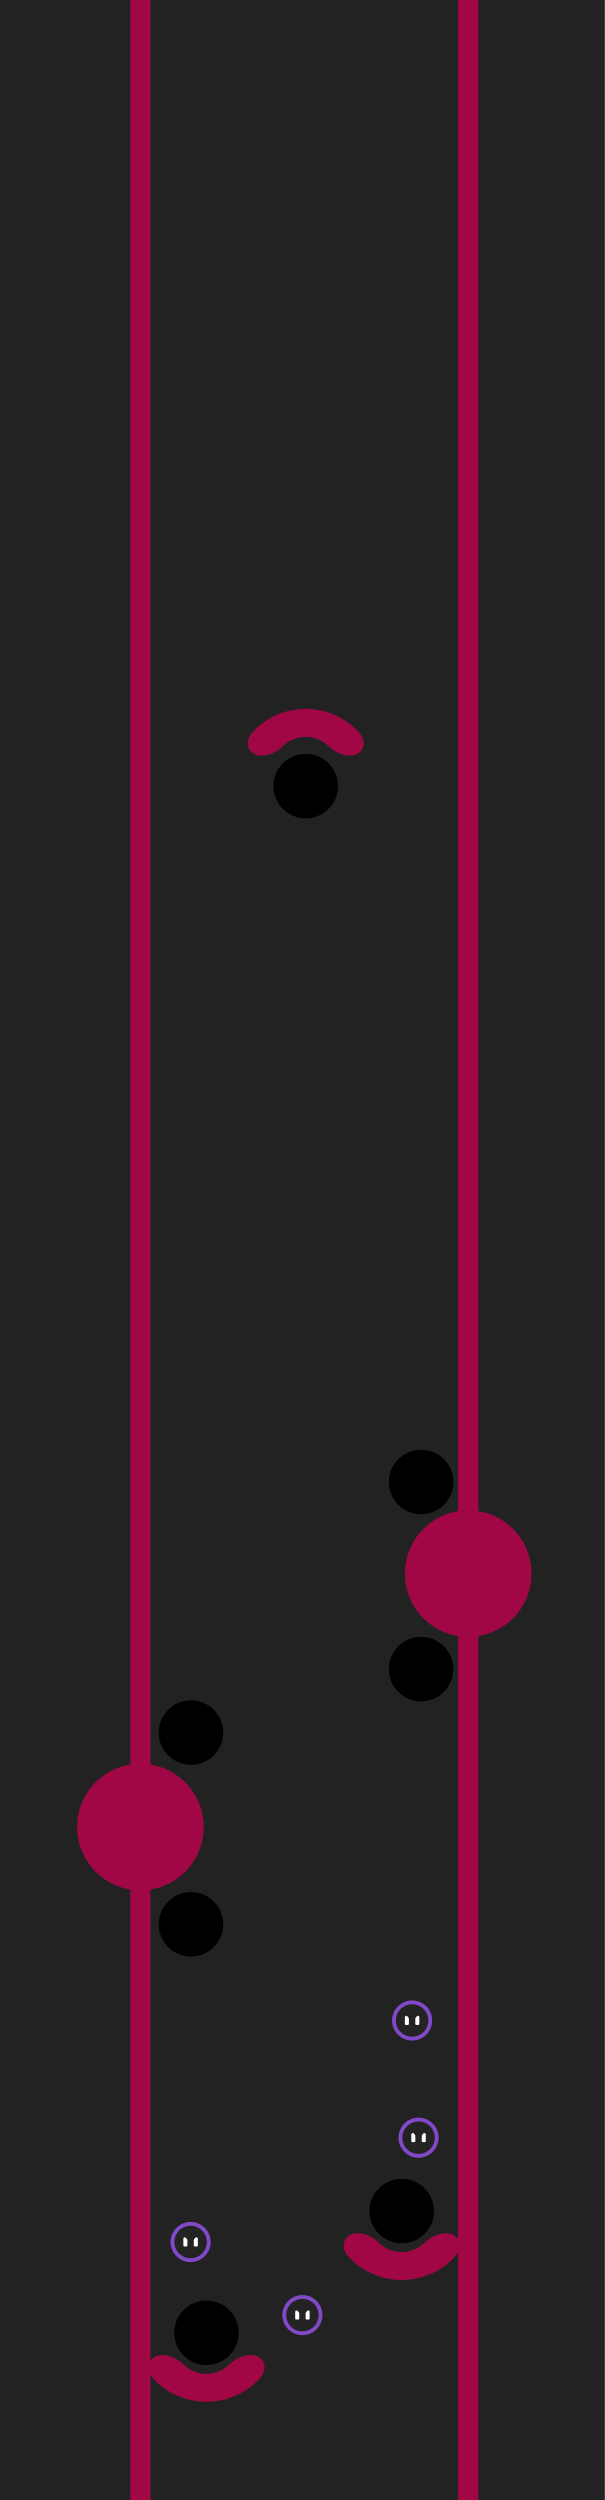
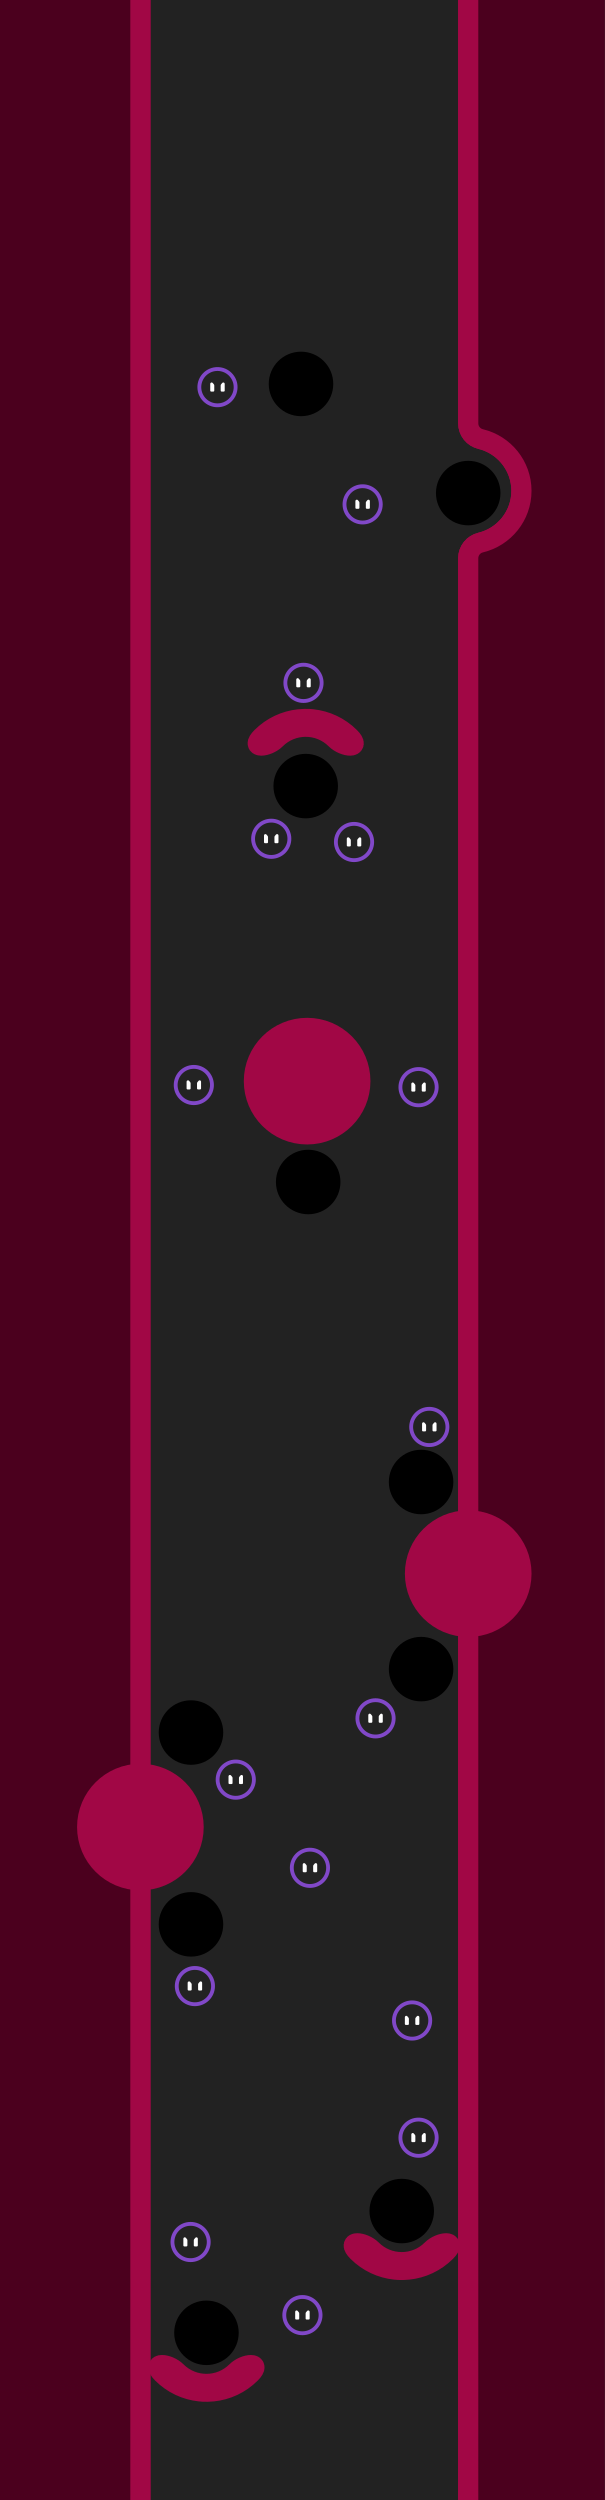
<svg xmlns="http://www.w3.org/2000/svg" width="750px" height="3100px" version="1.1" xml:space="preserve" style="fill-rule:evenodd;clip-rule:evenodd;stroke-linecap:round;stroke-linejoin:round;stroke-miterlimit:1.5;">
  <rect id="Level-1" x="-0" y="0" width="750" height="3100" style="fill:#222;" />
  <clipPath id="_clip1">
    <rect x="-0" y="0" width="750" height="3100" />
  </clipPath>
  <g clip-path="url(#_clip1)">
-     <path id="_-collision-" d="M580.577,3206.11l0,-3297.8" style="fill:none;stroke:#a10745;stroke-width:25px;" />
+     <path id="_-collision-" d="M580.577,3206.11l0,-2513.83c0,-9.293 6.388,-17.367 15.431,-19.505c28.997,-6.932 50.569,-33.044 50.569,-64.155c0,-31.121 -21.585,-57.239 -50.588,-64.188c-9.015,-2.128 -15.385,-10.176 -15.385,-19.439c-0.027,-102.444 -0.027,-616.682 -0.027,-616.682" style="fill:none;stroke:#a10745;stroke-width:25px;" />
+     <path id="_-background-" d="M580.577,3206.11l0,-2513.83c0,-9.293 6.388,-17.367 15.431,-19.505c28.997,-6.932 50.569,-33.044 50.569,-64.155c0,-31.121 -21.585,-57.239 -50.588,-64.188c-9.015,-2.128 -15.385,-10.176 -15.385,-19.439c-0.027,-102.444 -0.027,-616.682 -0.027,-616.682l399.125,0l0,3297.8l-399.125,-0Z" style="fill:#4b001e;stroke:#a10745;stroke-width:25px;" />
    <path id="_-collision-1" d="M174.077,-315.688c0,0 0,3522 0,3522" style="fill:none;stroke:#a10745;stroke-width:25px;" />
+     <path id="_-background-1" d="M174.077,3206.31l-314.375,-0.203l0,-3521.8l314.375,0c0,0 0,3522 0,3522Z" style="fill:#4b001e;stroke:#a10745;stroke-width:25px;" />
    <g id="Hole">
      <circle id="holePos" cx="379.077" cy="974.752" r="40" />
    </g>
    <g id="Hole1">
-       <circle id="holePos1" cx="256" cy="2892.7" r="40" />
+       <circle id="holePos1" cx="580.577" cy="611.418" r="40" />
    </g>
    <g id="Hole2">
-       <circle id="holePos2" cx="498.155" cy="2741.7" r="40" />
+       <circle id="holePos2" cx="373.244" cy="476.085" r="40" />
    </g>
    <g id="Hole3">
-       <circle id="holePos3" cx="236.822" cy="2386.2" r="40" />
+       <circle id="holePos3" cx="256" cy="2892.7" r="40" />
    </g>
    <g id="Hole4">
-       <circle id="holePos4" cx="236.822" cy="2148.36" r="40" />
+       <circle id="holePos4" cx="498.155" cy="2741.7" r="40" />
    </g>
    <g id="Hole5">
-       <circle id="holePos5" cx="522.155" cy="1837.69" r="40" />
+       <circle id="holePos5" cx="236.822" cy="2386.2" r="40" />
    </g>
    <g id="Hole6">
-       <circle id="holePos6" cx="522.155" cy="2069.7" r="40" />
+       <circle id="holePos6" cx="236.822" cy="2148.36" r="40" />
+     </g>
+     <g id="Hole7">
+       <circle id="holePos7" cx="522.155" cy="1837.69" r="40" />
+     </g>
+     <g id="Hole8">
+       <circle id="holePos8" cx="382.155" cy="1465.69" r="40" />
+     </g>
+     <g id="Hole9">
+       <circle id="holePos9" cx="522.155" cy="2069.7" r="40" />
    </g>
    <path id="_-collision-2" d="M370.757,891.957c11.069,-0.998 16.591,-0.005 16.591,-0.005c16.974,1.811 33.461,9.216 46.46,22.215c14.515,14.515 -7.53,12.319 -17.424,2.424c-20.59,-20.589 -54.023,-20.589 -74.613,0c-9.894,9.895 -31.94,12.091 -17.424,-2.424c12.986,-12.986 29.453,-20.389 46.41,-22.21c2.765,-0.297 9.013,-0.805 16.591,-0.005" style="fill:#a10745;stroke:#a10745;stroke-width:25.03px;" />
    <g id="Enemy">
      <circle id="enemyPos" cx="375" cy="2870.75" r="22.5" style="fill:#232323;stroke:#8148c8;stroke-width:4.77px;" />
      <g>
        <path d="M370.515,2867.22c0.331,0.398 0.512,0.899 0.512,1.416c0,1.87 0,6.366 0,6.366c0,0.69 -0.56,1.25 -1.25,1.25l-2.5,-0c-0.69,-0 -1.25,-0.56 -1.25,-1.25c0,-0 0,-4.606 0,-8.369c0,-0.731 0.458,-1.384 1.146,-1.633c0.688,-0.249 1.458,-0.041 1.926,0.521c0.548,0.658 1.058,1.27 1.416,1.699Z" style="fill:#fff;" />
        <path d="M379.485,2867.22c-0.331,0.398 -0.512,0.899 -0.512,1.416c-0,1.87 -0,6.366 -0,6.366c-0,0.69 0.56,1.25 1.25,1.25l2.5,-0c0.69,-0 1.25,-0.56 1.25,-1.25l-0,-8.369c-0,-0.731 -0.458,-1.384 -1.146,-1.633c-0.688,-0.249 -1.458,-0.041 -1.926,0.521c-0.548,0.658 -1.058,1.27 -1.416,1.699Z" style="fill:#fff;" />
      </g>
    </g>
    <g id="Enemy1">
      <circle id="enemyPos1" cx="236.333" cy="2780.09" r="22.5" style="fill:#232323;stroke:#8148c8;stroke-width:4.77px;" />
      <g>
        <path d="M231.848,2776.55c0.331,0.398 0.513,0.899 0.513,1.416l-0,6.366c-0,0.69 -0.56,1.25 -1.25,1.25l-2.5,0c-0.69,0 -1.25,-0.56 -1.25,-1.25l-0,-8.369c-0,-0.731 0.458,-1.384 1.145,-1.633c0.688,-0.249 1.458,-0.041 1.926,0.521c0.549,0.659 1.059,1.27 1.416,1.699Z" style="fill:#fff;" />
        <path d="M240.819,2776.55c-0.332,0.398 -0.513,0.899 -0.513,1.416l-0,6.366c-0,0.69 0.56,1.25 1.25,1.25l2.5,0c0.69,0 1.25,-0.56 1.25,-1.25l-0,-8.369c-0,-0.731 -0.458,-1.384 -1.146,-1.633c-0.687,-0.249 -1.457,-0.041 -1.925,0.521c-0.549,0.659 -1.059,1.27 -1.416,1.699Z" style="fill:#fff;" />
      </g>
    </g>
    <g id="Enemy2">
      <circle id="enemyPos2" cx="511" cy="2505.42" r="22.5" style="fill:#232323;stroke:#8148c8;stroke-width:4.77px;" />
      <g>
        <path d="M506.515,2501.89c0.331,0.397 0.512,0.898 0.512,1.416l0,6.366c0,0.689 -0.56,1.25 -1.25,1.25l-2.5,-0c-0.69,-0 -1.25,-0.561 -1.25,-1.25l0,-8.369c0,-0.732 0.458,-1.385 1.146,-1.634c0.688,-0.249 1.458,-0.04 1.926,0.522c0.548,0.658 1.058,1.27 1.416,1.699Z" style="fill:#fff;" />
        <path d="M515.485,2501.89c-0.331,0.397 -0.512,0.898 -0.512,1.416c-0,1.869 -0,6.366 -0,6.366c-0,0.689 0.56,1.25 1.25,1.25l2.5,-0c0.69,-0 1.25,-0.561 1.25,-1.25l-0,-8.369c-0,-0.732 -0.458,-1.385 -1.146,-1.634c-0.688,-0.249 -1.458,-0.04 -1.926,0.522c-0.548,0.658 -1.058,1.27 -1.416,1.699Z" style="fill:#fff;" />
      </g>
    </g>
    <g id="Enemy3">
-       <circle id="enemyPos3" cx="519" cy="2650.75" r="22.5" style="fill:#232323;stroke:#8148c8;stroke-width:4.77px;" />
+       <circle id="enemyPos3" cx="241.667" cy="2462.75" r="22.5" style="fill:#232323;stroke:#8148c8;stroke-width:4.77px;" />
+       <g>
+         <path d="M237.181,2459.22c0.332,0.398 0.513,0.899 0.513,1.416c0,1.87 0,6.366 0,6.366c0,0.69 -0.56,1.25 -1.25,1.25l-2.5,-0c-0.69,-0 -1.25,-0.56 -1.25,-1.25l0,-8.369c0,-0.731 0.458,-1.384 1.146,-1.633c0.687,-0.249 1.457,-0.041 1.925,0.521c0.549,0.658 1.059,1.27 1.416,1.699Z" style="fill:#fff;" />
+         <path d="M246.152,2459.22c-0.331,0.398 -0.513,0.899 -0.513,1.416l0,6.366c0,0.69 0.56,1.25 1.25,1.25l2.5,-0c0.69,-0 1.25,-0.56 1.25,-1.25l0,-8.369c0,-0.731 -0.458,-1.384 -1.145,-1.633c-0.688,-0.249 -1.458,-0.041 -1.926,0.521c-0.549,0.658 -1.059,1.27 -1.416,1.699Z" style="fill:#fff;" />
+       </g>
+     </g>
+     <g id="Enemy4">
+       <circle id="enemyPos4" cx="465.667" cy="2130.75" r="22.5" style="fill:#232323;stroke:#8148c8;stroke-width:4.77px;" />
+       <g>
+         <path d="M461.181,2127.22c0.332,0.398 0.513,0.899 0.513,1.416l0,6.366c0,0.69 -0.56,1.25 -1.25,1.25l-2.5,-0c-0.69,-0 -1.25,-0.56 -1.25,-1.25l0,-8.369c0,-0.731 0.458,-1.384 1.146,-1.633c0.687,-0.249 1.457,-0.041 1.925,0.521c0.549,0.658 1.059,1.27 1.416,1.699Z" style="fill:#fff;" />
+         <path d="M470.152,2127.22c-0.331,0.398 -0.513,0.899 -0.513,1.416l0,6.366c0,0.69 0.56,1.25 1.25,1.25l2.5,-0c0.69,-0 1.25,-0.56 1.25,-1.25l0,-8.369c0,-0.731 -0.458,-1.384 -1.145,-1.633c-0.688,-0.249 -1.458,-0.041 -1.926,0.521c-0.549,0.658 -1.059,1.27 -1.416,1.699Z" style="fill:#fff;" />
+       </g>
+     </g>
+     <g id="Enemy5">
+       <circle id="enemyPos5" cx="532.333" cy="1769.42" r="22.5" style="fill:#232323;stroke:#8148c8;stroke-width:4.77px;" />
+       <g>
+         <path d="M527.848,1765.89c0.331,0.397 0.513,0.898 0.513,1.416c-0,1.869 -0,6.366 -0,6.366c-0,0.689 -0.56,1.25 -1.25,1.25l-2.5,-0c-0.69,-0 -1.25,-0.561 -1.25,-1.25l-0,-8.369c-0,-0.732 0.458,-1.385 1.145,-1.634c0.688,-0.249 1.458,-0.04 1.926,0.522c0.549,0.658 1.059,1.27 1.416,1.699Z" style="fill:#fff;" />
+         <path d="M536.819,1765.89c-0.332,0.397 -0.513,0.898 -0.513,1.416l-0,6.366c-0,0.689 0.56,1.25 1.25,1.25l2.5,-0c0.69,-0 1.25,-0.561 1.25,-1.25l-0,-8.369c-0,-0.732 -0.458,-1.385 -1.146,-1.634c-0.687,-0.249 -1.457,-0.04 -1.925,0.522c-0.549,0.658 -1.059,1.27 -1.416,1.699Z" style="fill:#fff;" />
+       </g>
+     </g>
+     <g id="Enemy6">
+       <circle id="enemyPos6" cx="519" cy="1348.09" r="22.5" style="fill:#232323;stroke:#8148c8;stroke-width:4.77px;" />
+       <g>
+         <path d="M514.515,1344.55c0.331,0.398 0.512,0.899 0.512,1.416c0,1.87 0,6.366 0,6.366c0,0.69 -0.56,1.25 -1.25,1.25l-2.5,0c-0.69,0 -1.25,-0.56 -1.25,-1.25l0,-8.369c0,-0.731 0.458,-1.384 1.146,-1.633c0.688,-0.249 1.458,-0.041 1.926,0.521c0.548,0.659 1.058,1.27 1.416,1.699Z" style="fill:#fff;" />
+         <path d="M523.485,1344.55c-0.331,0.398 -0.512,0.899 -0.512,1.416c-0,1.87 -0,6.366 -0,6.366c-0,0.69 0.56,1.25 1.25,1.25l2.5,0c0.69,0 1.25,-0.56 1.25,-1.25c-0,0 -0,-4.605 -0,-8.369c-0,-0.731 -0.458,-1.384 -1.146,-1.633c-0.688,-0.249 -1.458,-0.041 -1.926,0.521c-0.548,0.659 -1.058,1.27 -1.416,1.699Z" style="fill:#fff;" />
+       </g>
+     </g>
+     <g id="Enemy7">
+       <circle id="enemyPos7" cx="240.333" cy="1345.42" r="22.5" style="fill:#232323;stroke:#8148c8;stroke-width:4.77px;" />
+       <g>
+         <path d="M235.848,1341.89c0.331,0.397 0.513,0.898 0.513,1.416l-0,6.366c-0,0.689 -0.56,1.25 -1.25,1.25l-2.5,-0c-0.69,-0 -1.25,-0.561 -1.25,-1.25c-0,-0 -0,-4.606 -0,-8.369c-0,-0.732 0.458,-1.385 1.145,-1.634c0.688,-0.249 1.458,-0.04 1.926,0.522c0.549,0.658 1.059,1.27 1.416,1.699Z" style="fill:#fff;" />
+         <path d="M244.819,1341.89c-0.332,0.397 -0.513,0.898 -0.513,1.416l-0,6.366c-0,0.689 0.56,1.25 1.25,1.25l2.5,-0c0.69,-0 1.25,-0.561 1.25,-1.25c-0,-0 -0,-4.606 -0,-8.369c-0,-0.732 -0.458,-1.385 -1.146,-1.634c-0.687,-0.249 -1.457,-0.04 -1.925,0.522c-0.549,0.658 -1.059,1.27 -1.416,1.699Z" style="fill:#fff;" />
+       </g>
+     </g>
+     <g id="Enemy8">
+       <circle id="enemyPos8" cx="336.333" cy="1040.09" r="22.5" style="fill:#232323;stroke:#8148c8;stroke-width:4.77px;" />
+       <g>
+         <path d="M331.848,1036.55c0.331,0.398 0.513,0.899 0.513,1.416c-0,1.87 -0,6.366 -0,6.366c-0,0.69 -0.56,1.25 -1.25,1.25l-2.5,0c-0.69,0 -1.25,-0.56 -1.25,-1.25l-0,-8.369c-0,-0.731 0.458,-1.384 1.145,-1.633c0.688,-0.249 1.458,-0.041 1.926,0.521c0.549,0.659 1.059,1.27 1.416,1.699Z" style="fill:#fff;" />
+         <path d="M340.819,1036.55c-0.332,0.398 -0.513,0.899 -0.513,1.416c-0,1.87 -0,6.366 -0,6.366c-0,0.69 0.56,1.25 1.25,1.25l2.5,0c0.69,0 1.25,-0.56 1.25,-1.25l-0,-8.369c-0,-0.731 -0.458,-1.384 -1.146,-1.633c-0.687,-0.249 -1.457,-0.041 -1.925,0.521c-0.549,0.659 -1.059,1.27 -1.416,1.699Z" style="fill:#fff;" />
+       </g>
+     </g>
+     <g id="Enemy9">
+       <circle id="enemyPos9" cx="439" cy="1044.09" r="22.5" style="fill:#232323;stroke:#8148c8;stroke-width:4.77px;" />
+       <g>
+         <path d="M434.515,1040.55c0.331,0.398 0.512,0.899 0.512,1.416c0,1.87 0,6.366 0,6.366c0,0.69 -0.56,1.25 -1.25,1.25l-2.5,0c-0.69,0 -1.25,-0.56 -1.25,-1.25l0,-8.369c0,-0.731 0.458,-1.384 1.146,-1.633c0.688,-0.249 1.458,-0.041 1.926,0.521c0.548,0.659 1.058,1.27 1.416,1.699Z" style="fill:#fff;" />
+         <path d="M443.485,1040.55c-0.331,0.398 -0.512,0.899 -0.512,1.416c-0,1.87 -0,6.366 -0,6.366c-0,0.69 0.56,1.25 1.25,1.25l2.5,0c0.69,0 1.25,-0.56 1.25,-1.25l-0,-8.369c-0,-0.731 -0.458,-1.384 -1.146,-1.633c-0.688,-0.249 -1.458,-0.041 -1.926,0.521c-0.548,0.659 -1.058,1.27 -1.416,1.699Z" style="fill:#fff;" />
+       </g>
+     </g>
+     <g id="Enemy10">
+       <circle id="enemyPos10" cx="376.333" cy="846.752" r="22.5" style="fill:#232323;stroke:#8148c8;stroke-width:4.77px;" />
+       <g>
+         <path d="M371.848,843.22c0.331,0.398 0.513,0.899 0.513,1.416l-0,6.366c-0,0.69 -0.56,1.25 -1.25,1.25l-2.5,-0c-0.69,-0 -1.25,-0.56 -1.25,-1.25c-0,-0 -0,-4.606 -0,-8.369c-0,-0.731 0.458,-1.384 1.145,-1.633c0.688,-0.249 1.458,-0.041 1.926,0.521c0.549,0.658 1.059,1.27 1.416,1.699Z" style="fill:#fff;" />
+         <path d="M380.819,843.22c-0.332,0.398 -0.513,0.899 -0.513,1.416l-0,6.366c-0,0.69 0.56,1.25 1.25,1.25l2.5,-0c0.69,-0 1.25,-0.56 1.25,-1.25l-0,-8.369c-0,-0.731 -0.458,-1.384 -1.146,-1.633c-0.687,-0.249 -1.457,-0.041 -1.925,0.521c-0.549,0.658 -1.059,1.27 -1.416,1.699Z" style="fill:#fff;" />
+       </g>
+     </g>
+     <g id="Enemy11">
+       <circle id="enemyPos11" cx="449.667" cy="625.419" r="22.5" style="fill:#232323;stroke:#8148c8;stroke-width:4.77px;" />
+       <g>
+         <path d="M445.181,621.887c0.332,0.397 0.513,0.898 0.513,1.416c0,1.869 0,6.366 0,6.366c0,0.689 -0.56,1.25 -1.25,1.25l-2.5,-0c-0.69,-0 -1.25,-0.561 -1.25,-1.25l0,-8.369c0,-0.732 0.458,-1.385 1.146,-1.634c0.687,-0.249 1.457,-0.04 1.925,0.522c0.549,0.658 1.059,1.27 1.416,1.699Z" style="fill:#fff;" />
+         <path d="M454.152,621.887c-0.331,0.397 -0.513,0.898 -0.513,1.416c0,1.869 0,6.366 0,6.366c0,0.689 0.56,1.25 1.25,1.25l2.5,-0c0.69,-0 1.25,-0.561 1.25,-1.25l0,-8.369c0,-0.732 -0.458,-1.385 -1.145,-1.634c-0.688,-0.249 -1.458,-0.04 -1.926,0.522c-0.549,0.658 -1.059,1.27 -1.416,1.699Z" style="fill:#fff;" />
+       </g>
+     </g>
+     <g id="Enemy12">
+       <circle id="enemyPos12" cx="269.667" cy="480.085" r="22.5" style="fill:#232323;stroke:#8148c8;stroke-width:4.77px;" />
+       <g>
+         <path d="M265.181,476.553c0.332,0.398 0.513,0.899 0.513,1.416l0,6.366c0,0.69 -0.56,1.25 -1.25,1.25l-2.5,0c-0.69,0 -1.25,-0.56 -1.25,-1.25l0,-8.369c0,-0.731 0.458,-1.384 1.146,-1.633c0.687,-0.249 1.457,-0.041 1.925,0.521c0.549,0.659 1.059,1.27 1.416,1.699Z" style="fill:#fff;" />
+         <path d="M274.152,476.553c-0.331,0.398 -0.513,0.899 -0.513,1.416l0,6.366c0,0.69 0.56,1.25 1.25,1.25l2.5,0c0.69,0 1.25,-0.56 1.25,-1.25l0,-8.369c0,-0.731 -0.458,-1.384 -1.145,-1.633c-0.688,-0.249 -1.458,-0.041 -1.926,0.521c-0.549,0.659 -1.059,1.27 -1.416,1.699Z" style="fill:#fff;" />
+       </g>
+     </g>
+     <g id="Enemy13">
+       <circle id="enemyPos13" cx="384.333" cy="2316.09" r="22.5" style="fill:#232323;stroke:#8148c8;stroke-width:4.77px;" />
+       <g>
+         <path d="M379.848,2312.55c0.331,0.398 0.513,0.899 0.513,1.416l-0,6.366c-0,0.69 -0.56,1.25 -1.25,1.25l-2.5,0c-0.69,0 -1.25,-0.56 -1.25,-1.25l-0,-8.369c-0,-0.731 0.458,-1.384 1.145,-1.633c0.688,-0.249 1.458,-0.041 1.926,0.521c0.549,0.659 1.059,1.27 1.416,1.699Z" style="fill:#fff;" />
+         <path d="M388.819,2312.55c-0.332,0.398 -0.513,0.899 -0.513,1.416c-0,1.87 -0,6.366 -0,6.366c-0,0.69 0.56,1.25 1.25,1.25l2.5,0c0.69,0 1.25,-0.56 1.25,-1.25l-0,-8.369c-0,-0.731 -0.458,-1.384 -1.146,-1.633c-0.687,-0.249 -1.457,-0.041 -1.925,0.521c-0.549,0.659 -1.059,1.27 -1.416,1.699Z" style="fill:#fff;" />
+       </g>
+     </g>
+     <g id="Enemy14">
+       <circle id="enemyPos14" cx="292.333" cy="2206.75" r="22.5" style="fill:#232323;stroke:#8148c8;stroke-width:4.77px;" />
+       <g>
+         <path d="M287.848,2203.22c0.331,0.398 0.513,0.899 0.513,1.416l-0,6.366c-0,0.69 -0.56,1.25 -1.25,1.25l-2.5,-0c-0.69,-0 -1.25,-0.56 -1.25,-1.25l-0,-8.369c-0,-0.731 0.458,-1.384 1.145,-1.633c0.688,-0.249 1.458,-0.041 1.926,0.521c0.549,0.658 1.059,1.27 1.416,1.699Z" style="fill:#fff;" />
+         <path d="M296.819,2203.22c-0.332,0.398 -0.513,0.899 -0.513,1.416l-0,6.366c-0,0.69 0.56,1.25 1.25,1.25l2.5,-0c0.69,-0 1.25,-0.56 1.25,-1.25c-0,-0 -0,-4.606 -0,-8.369c-0,-0.731 -0.458,-1.384 -1.146,-1.633c-0.687,-0.249 -1.457,-0.041 -1.925,0.521c-0.549,0.658 -1.059,1.27 -1.416,1.699Z" style="fill:#fff;" />
+       </g>
+     </g>
+     <g id="Enemy15">
+       <circle id="enemyPos15" cx="519" cy="2650.75" r="22.5" style="fill:#232323;stroke:#8148c8;stroke-width:4.77px;" />
      <g>
        <path d="M514.515,2647.22c0.331,0.398 0.512,0.899 0.512,1.416c0,1.87 0,6.366 0,6.366c0,0.69 -0.56,1.25 -1.25,1.25l-2.5,-0c-0.69,-0 -1.25,-0.56 -1.25,-1.25l0,-8.369c0,-0.731 0.458,-1.384 1.146,-1.633c0.688,-0.249 1.458,-0.041 1.926,0.521c0.548,0.658 1.058,1.27 1.416,1.699Z" style="fill:#fff;" />
        <path d="M523.485,2647.22c-0.331,0.398 -0.512,0.899 -0.512,1.416c-0,1.87 -0,6.366 -0,6.366c-0,0.69 0.56,1.25 1.25,1.25l2.5,-0c0.69,-0 1.25,-0.56 1.25,-1.25l-0,-8.369c-0,-0.731 -0.458,-1.384 -1.146,-1.633c-0.688,-0.249 -1.458,-0.041 -1.926,0.521c-0.548,0.658 -1.058,1.27 -1.416,1.699Z" style="fill:#fff;" />
      </g>
    </g>
    <path id="_-collision-3" d="M264.32,2965.27c-11.069,0.999 -16.591,0.006 -16.591,0.006c-16.974,-1.812 -33.461,-9.217 -46.46,-22.215c-14.516,-14.516 7.53,-12.319 17.424,-2.425c20.59,20.59 54.023,20.59 74.613,0c9.894,-9.894 31.94,-12.091 17.424,2.425c-12.986,12.986 -29.454,20.389 -46.41,22.209c-2.765,0.297 -9.013,0.806 -16.591,0.006" style="fill:#a10745;stroke:#a10745;stroke-width:25.03px;" />
    <path id="_-collision-4" d="M506.476,2814.27c-11.069,0.999 -16.591,0.006 -16.591,0.006c-16.974,-1.812 -33.462,-9.217 -46.46,-22.215c-14.516,-14.516 7.53,-12.319 17.424,-2.425c20.59,20.59 54.023,20.59 74.612,0c9.895,-9.894 31.94,-12.091 17.425,2.425c-12.986,12.986 -29.454,20.389 -46.41,22.209c-2.765,0.297 -9.013,0.806 -16.591,0.006" style="fill:#a10745;stroke:#a10745;stroke-width:25.03px;" />
    <circle id="_-collisionCircle-" cx="174.077" cy="2265.53" r="66" style="fill:#a10745;stroke:#a10745;stroke-width:25.03px;" />
    <circle id="_-collisionCircle-1" cx="580.577" cy="1951.29" r="66" style="fill:#a10745;stroke:#a10745;stroke-width:25.03px;" />
+     <circle id="_-collisionCircle-2" cx="380.833" cy="1340.62" r="66" style="fill:#a10745;stroke:#a10745;stroke-width:25.03px;" />
  </g>
</svg>
